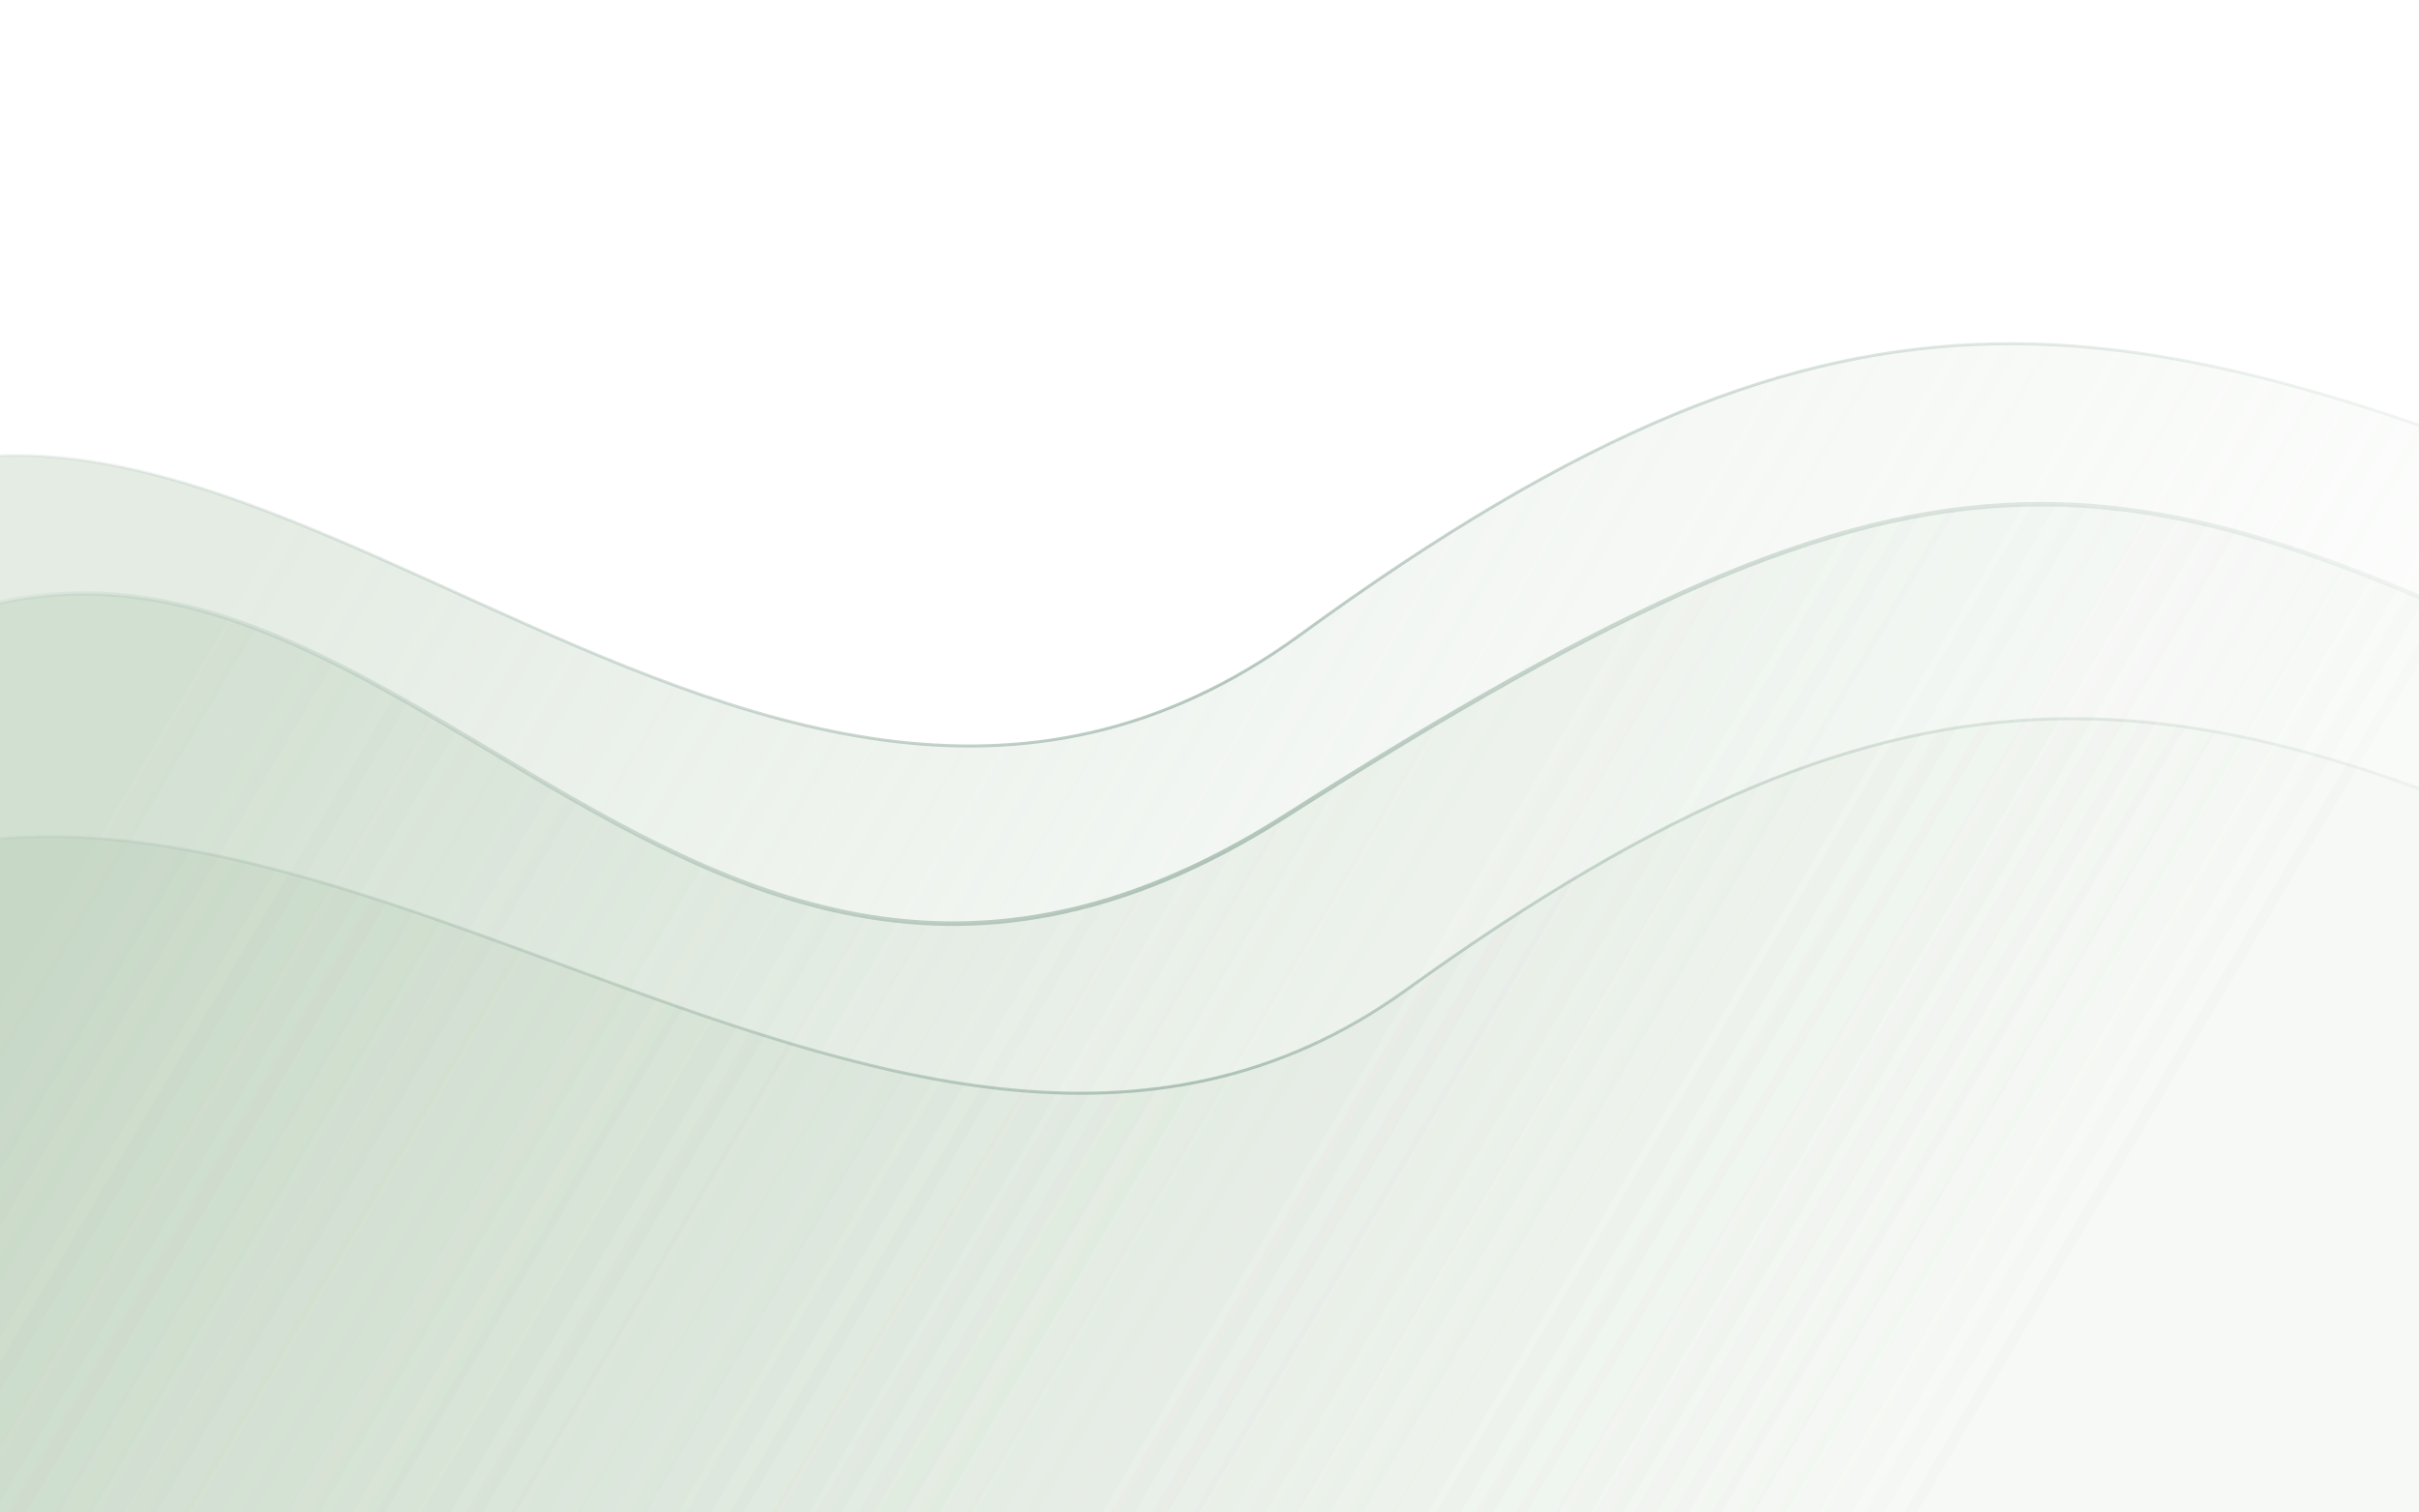
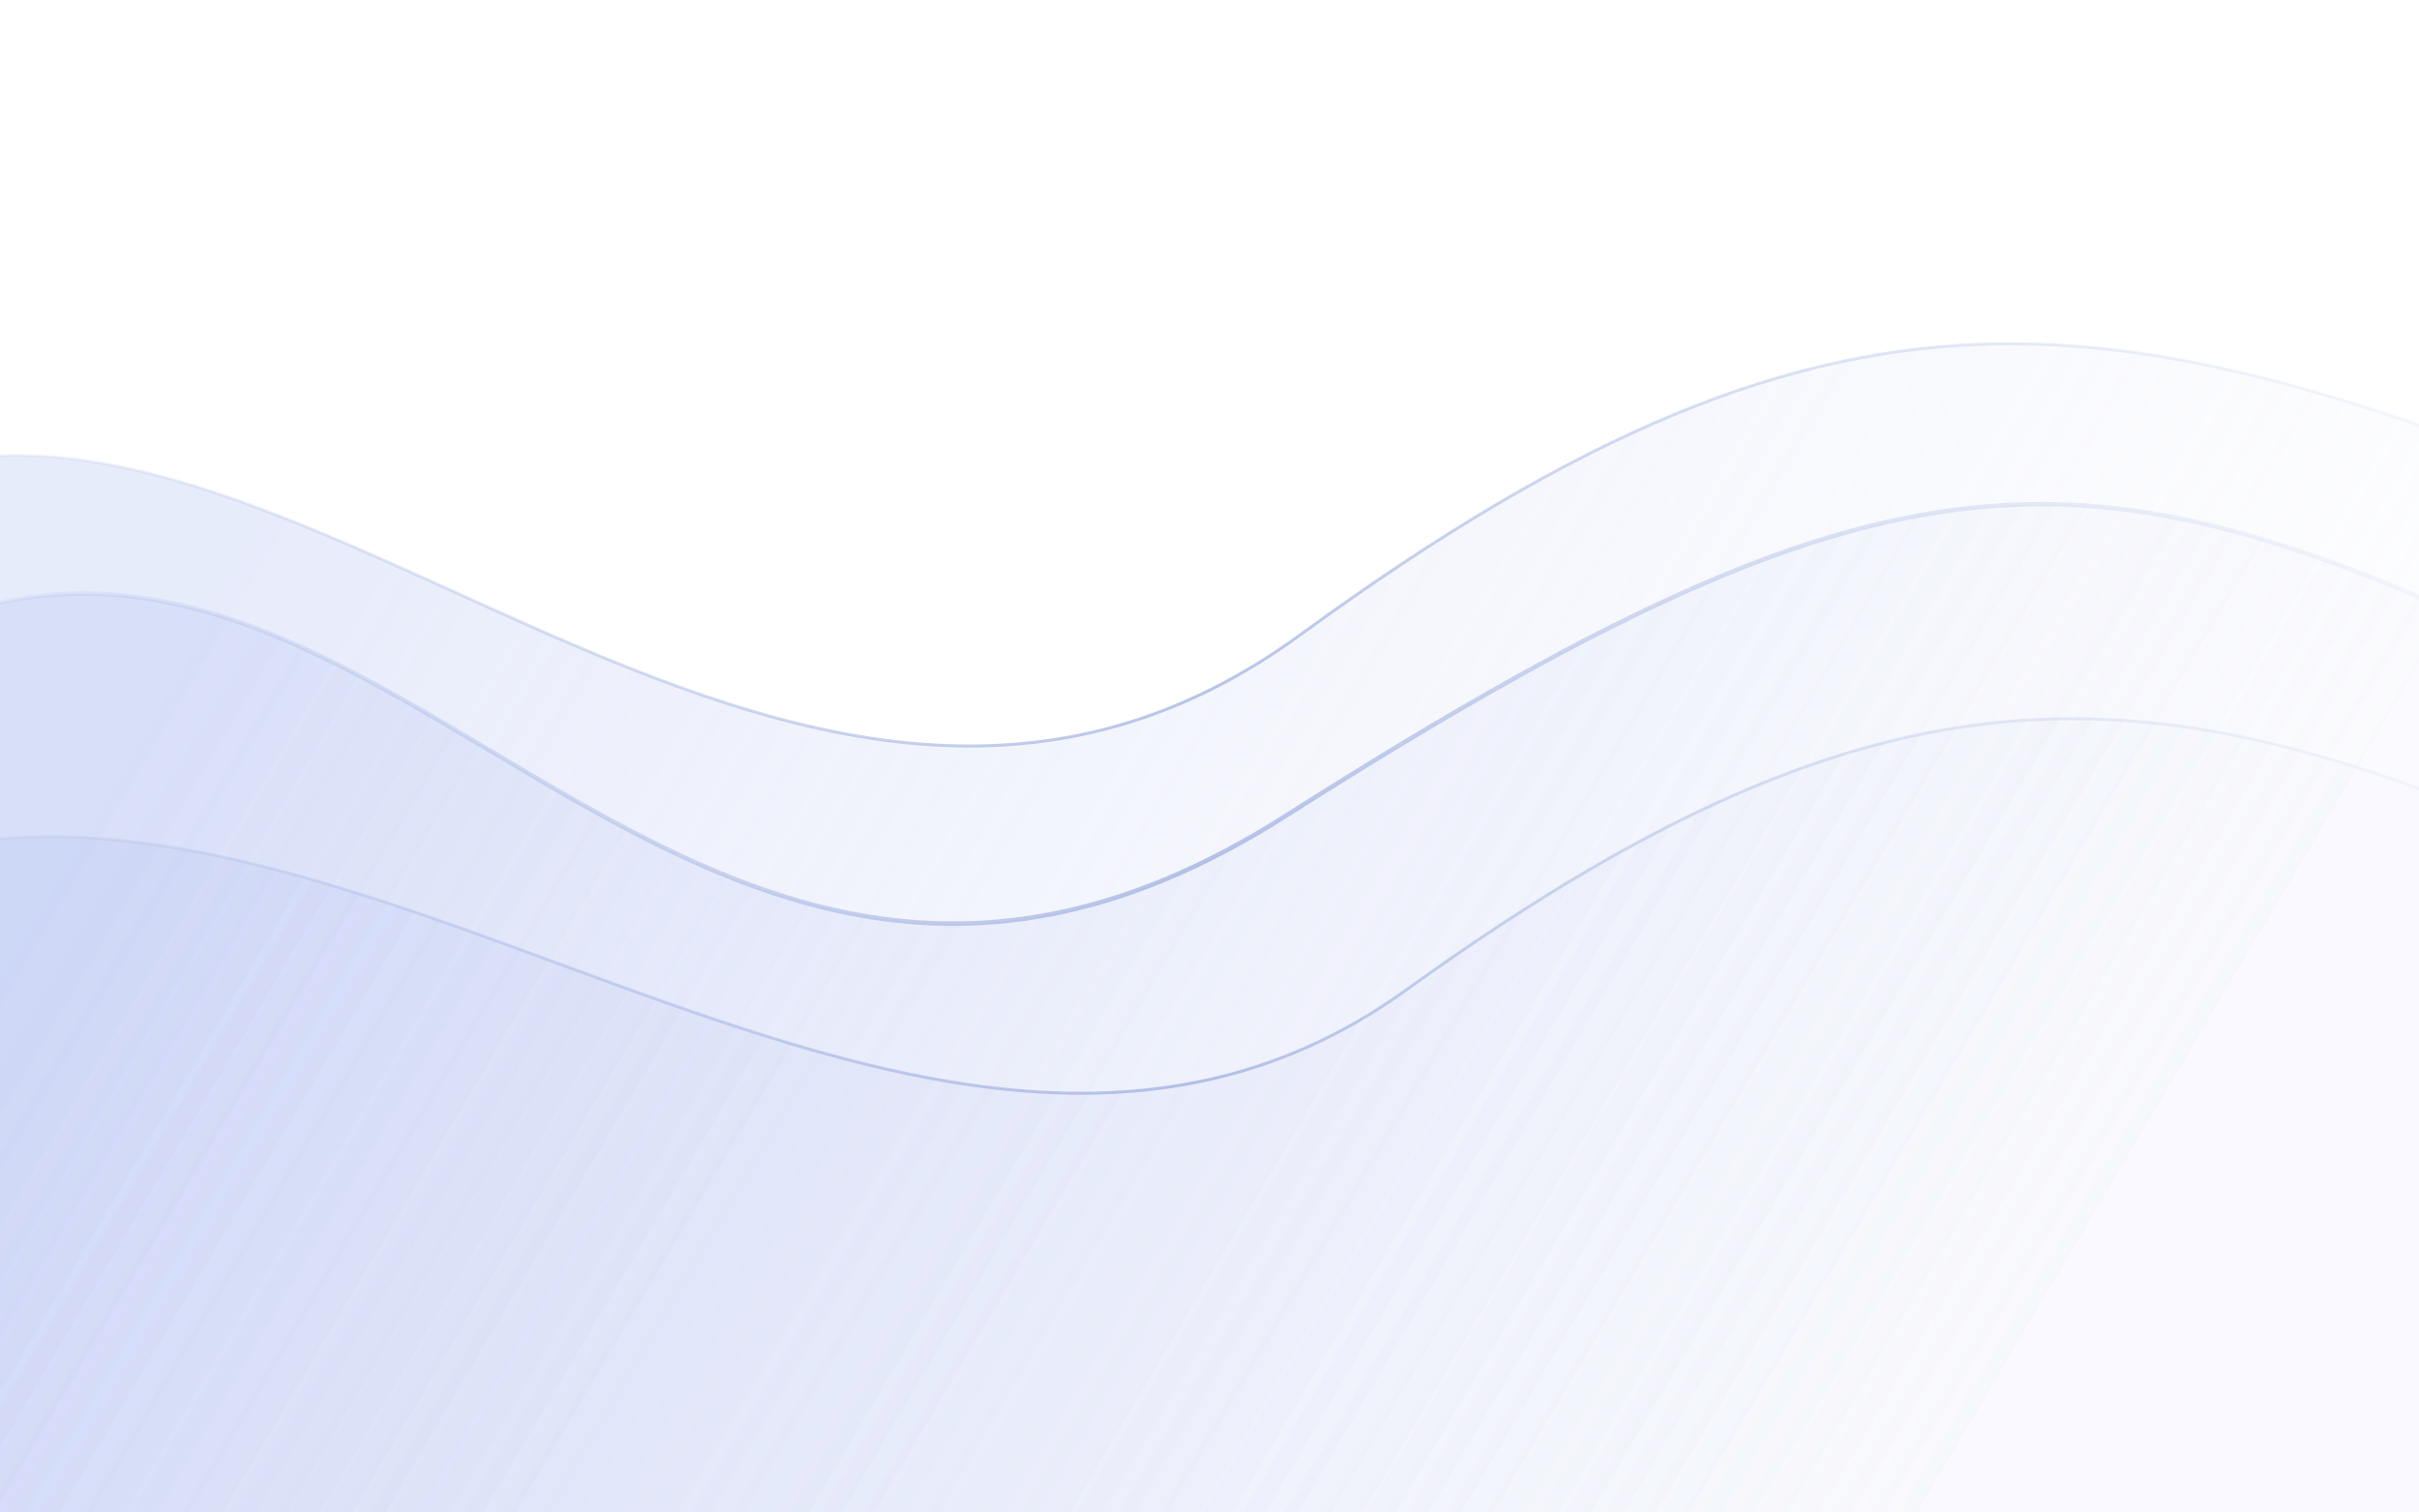
<svg xmlns="http://www.w3.org/2000/svg" viewBox="0 0 1600 1000" fill="none">
  <defs>
    <linearGradient id="pine" x1="200" y1="300" x2="1300" y2="950" gradientUnits="userSpaceOnUse">
-       <stop stop-color="#b2c9b1" stop-opacity=".35" />
-       <stop offset="1" stop-color="#d6e2d5" stop-opacity=".08" />
+       <stop stop-color="#bbc7f3" stop-opacity=".35" />
+       <stop offset="1" stop-color="#e1e5f7" stop-opacity=".08" />
    </linearGradient>
    <linearGradient id="mint" x1="0" y1="450" x2="1600" y2="500" gradientUnits="userSpaceOnUse">
-       <stop stop-color="#7c9c8c" stop-opacity=".08" />
-       <stop offset=".5" stop-color="#7c9c8c" stop-opacity=".55" />
-       <stop offset="1" stop-color="#9fb8aa" stop-opacity=".12" />
+       <stop stop-color="#8298d6" stop-opacity=".08" />
+       <stop offset=".5" stop-color="#8298d6" stop-opacity=".55" />
+       <stop offset="1" stop-color="#b6c4e9" stop-opacity=".12" />
    </linearGradient>
  </defs>
  <path d="M-160 370C120 110 490 690 860 420S1410 200 1780 350V1100H-160Z" fill="url(#pine)" />
  <path d="M-160 370C120 110 490 690 860 420S1410 200 1780 350" stroke="url(#mint)" stroke-width="2" />
  <path d="M-160 485C220 160 410 820 850 540S1400 290 1780 480V1100H-160Z" fill="url(#pine)" />
  <path d="M-160 485C220 160 410 820 850 540S1400 290 1780 480" stroke="url(#mint)" stroke-width="3" />
  <path d="M-160 610C170 390 590 900 930 655S1450 440 1780 600V1100H-160Z" fill="url(#pine)" />
  <path d="M-160 610C170 390 590 900 930 655S1450 440 1780 600" stroke="url(#mint)" stroke-width="2" />
</svg>
